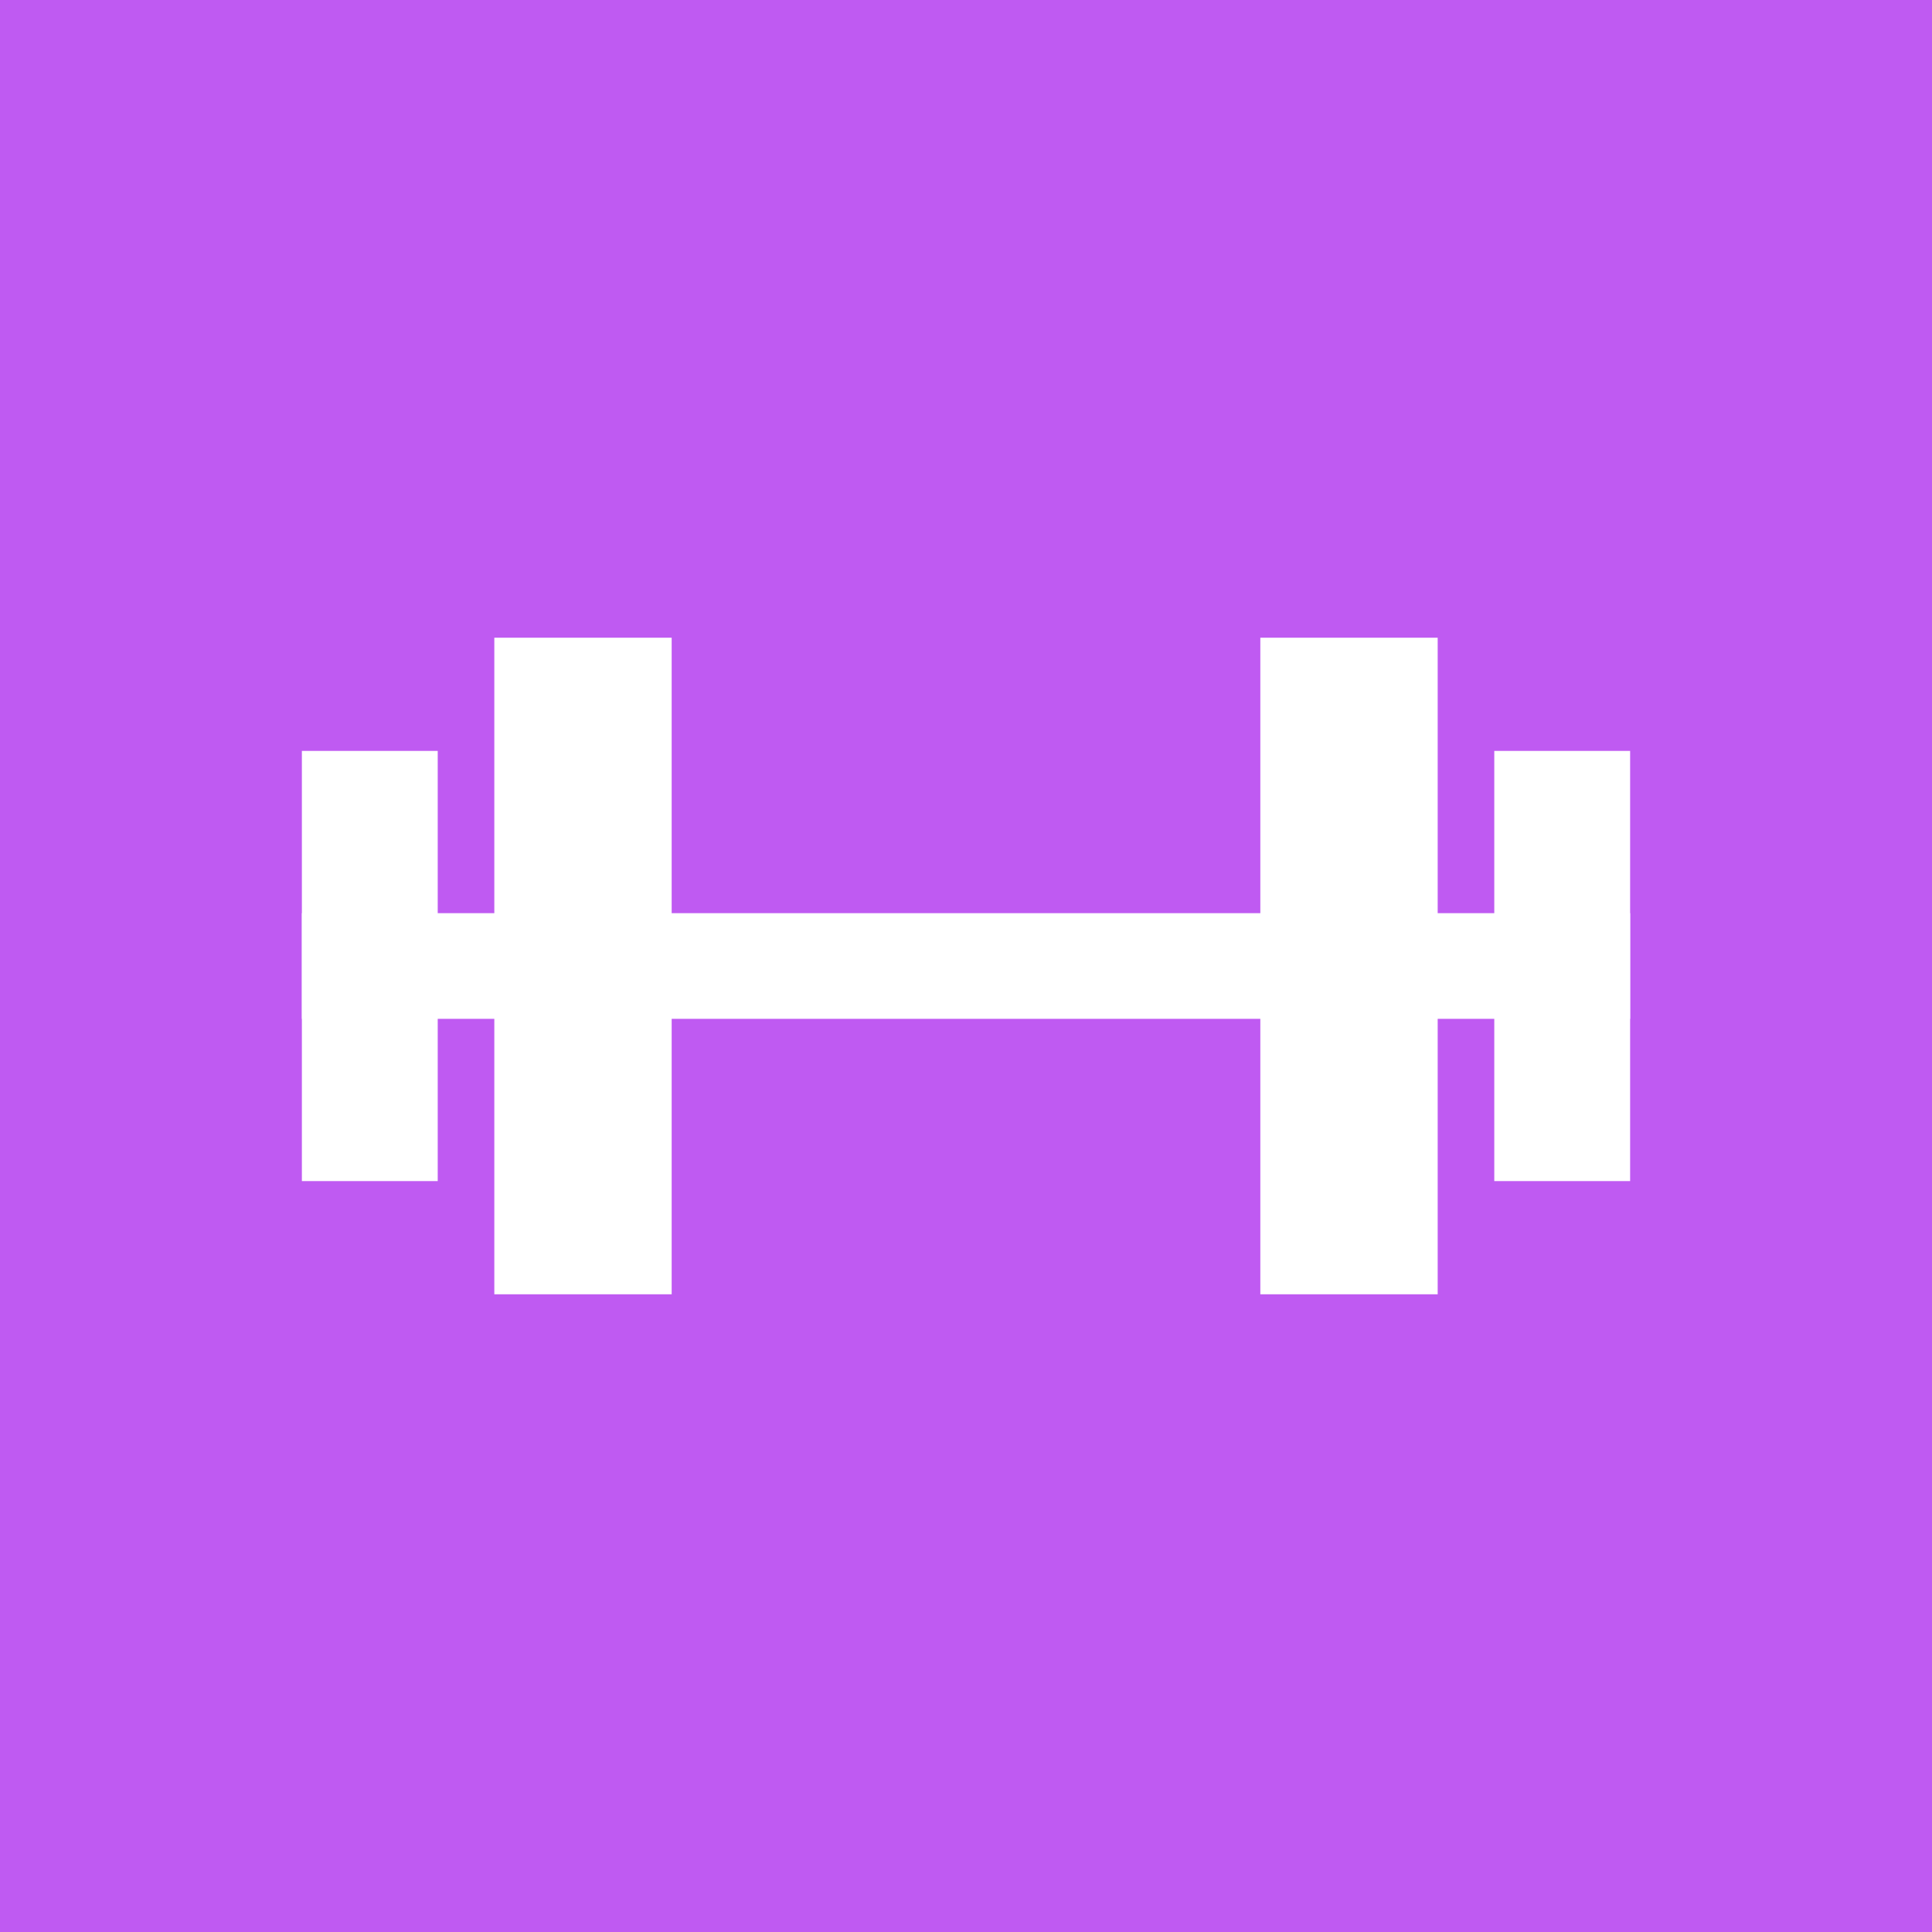
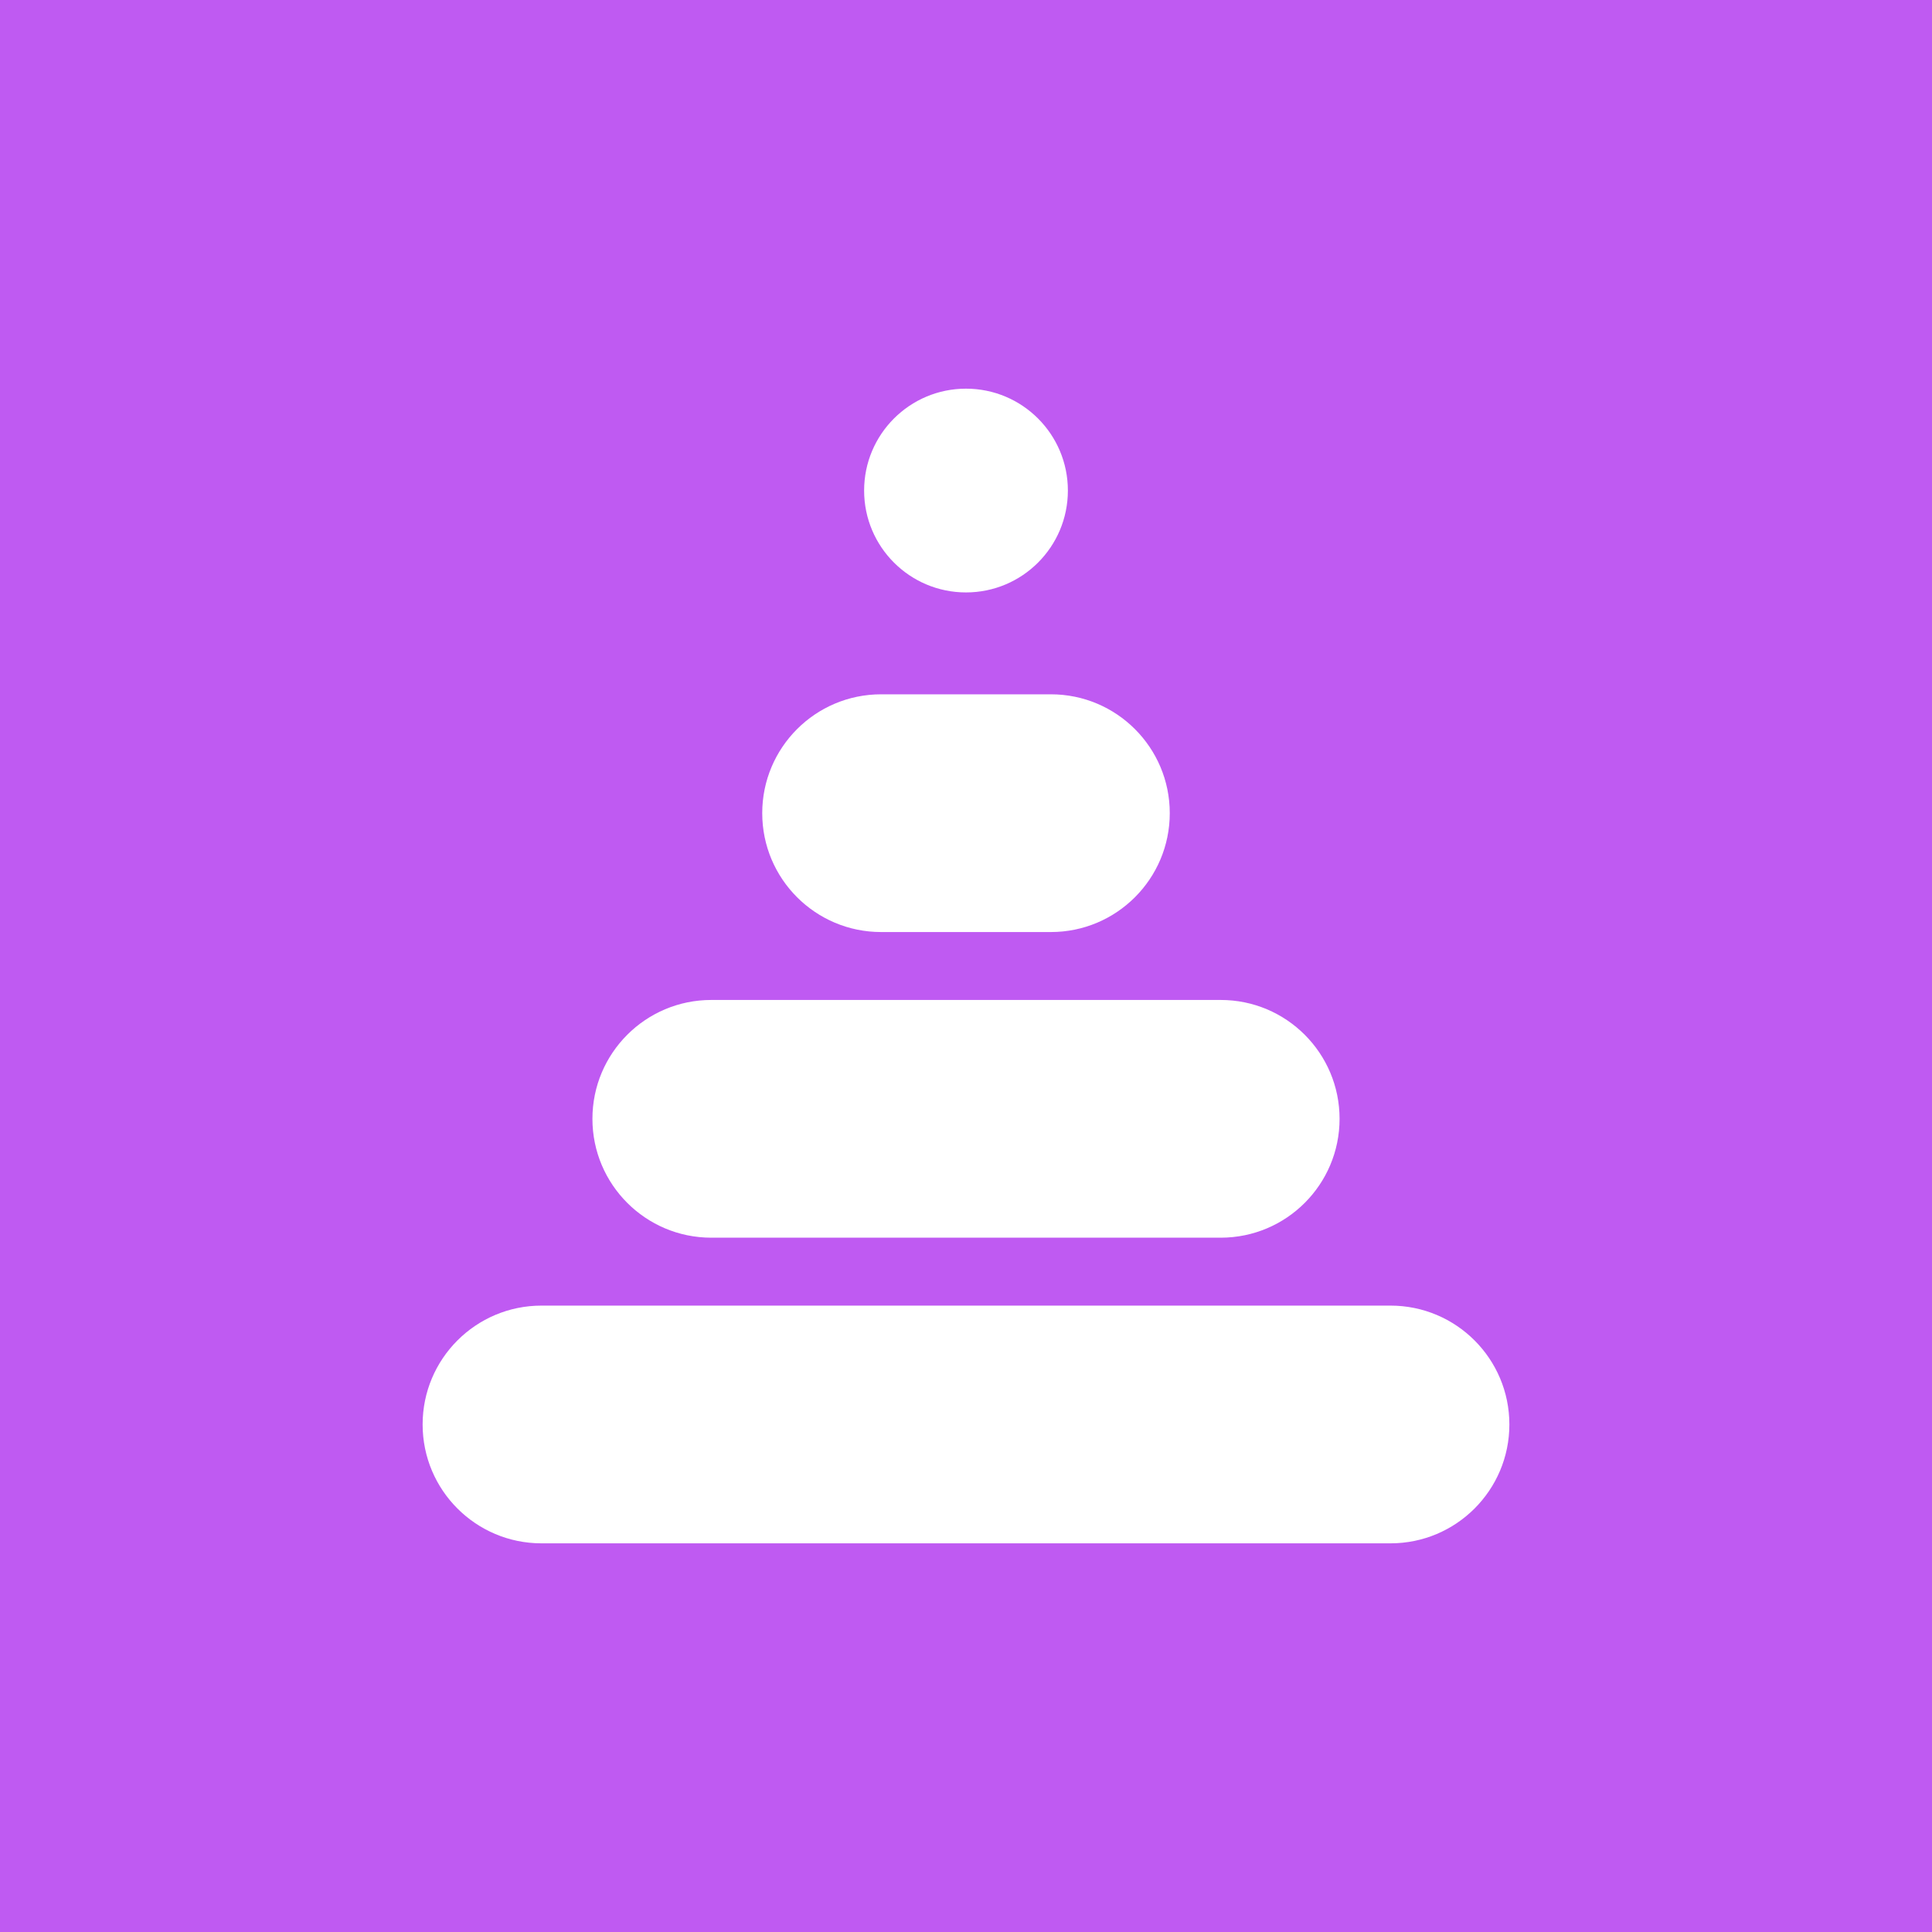
<svg xmlns="http://www.w3.org/2000/svg" width="1024" height="1024" viewBox="0 0 512 512">
  <rect width="512" height="512" fill="#bf5af2" />
  <g fill="#ffffff">
-     <rect x="80" y="242" width="352" height="28" />
-     <rect x="80" y="199" width="36" height="114" />
-     <rect x="131" y="169" width="47" height="174" />
-     <rect x="334" y="169" width="47" height="174" />
-     <rect x="396" y="199" width="36" height="114" />
+     <rect x="112.0" y="346.0" width="288.0" height="63" rx="31.5" />
+     <rect x="157.0" y="265.0" width="198.0" height="63" rx="31.5" />
+     <rect x="202.0" y="184.0" width="108.0" height="63" rx="31.5" />
+     <circle cx="256.0" cy="130.0" r="27" />
  </g>
</svg>
